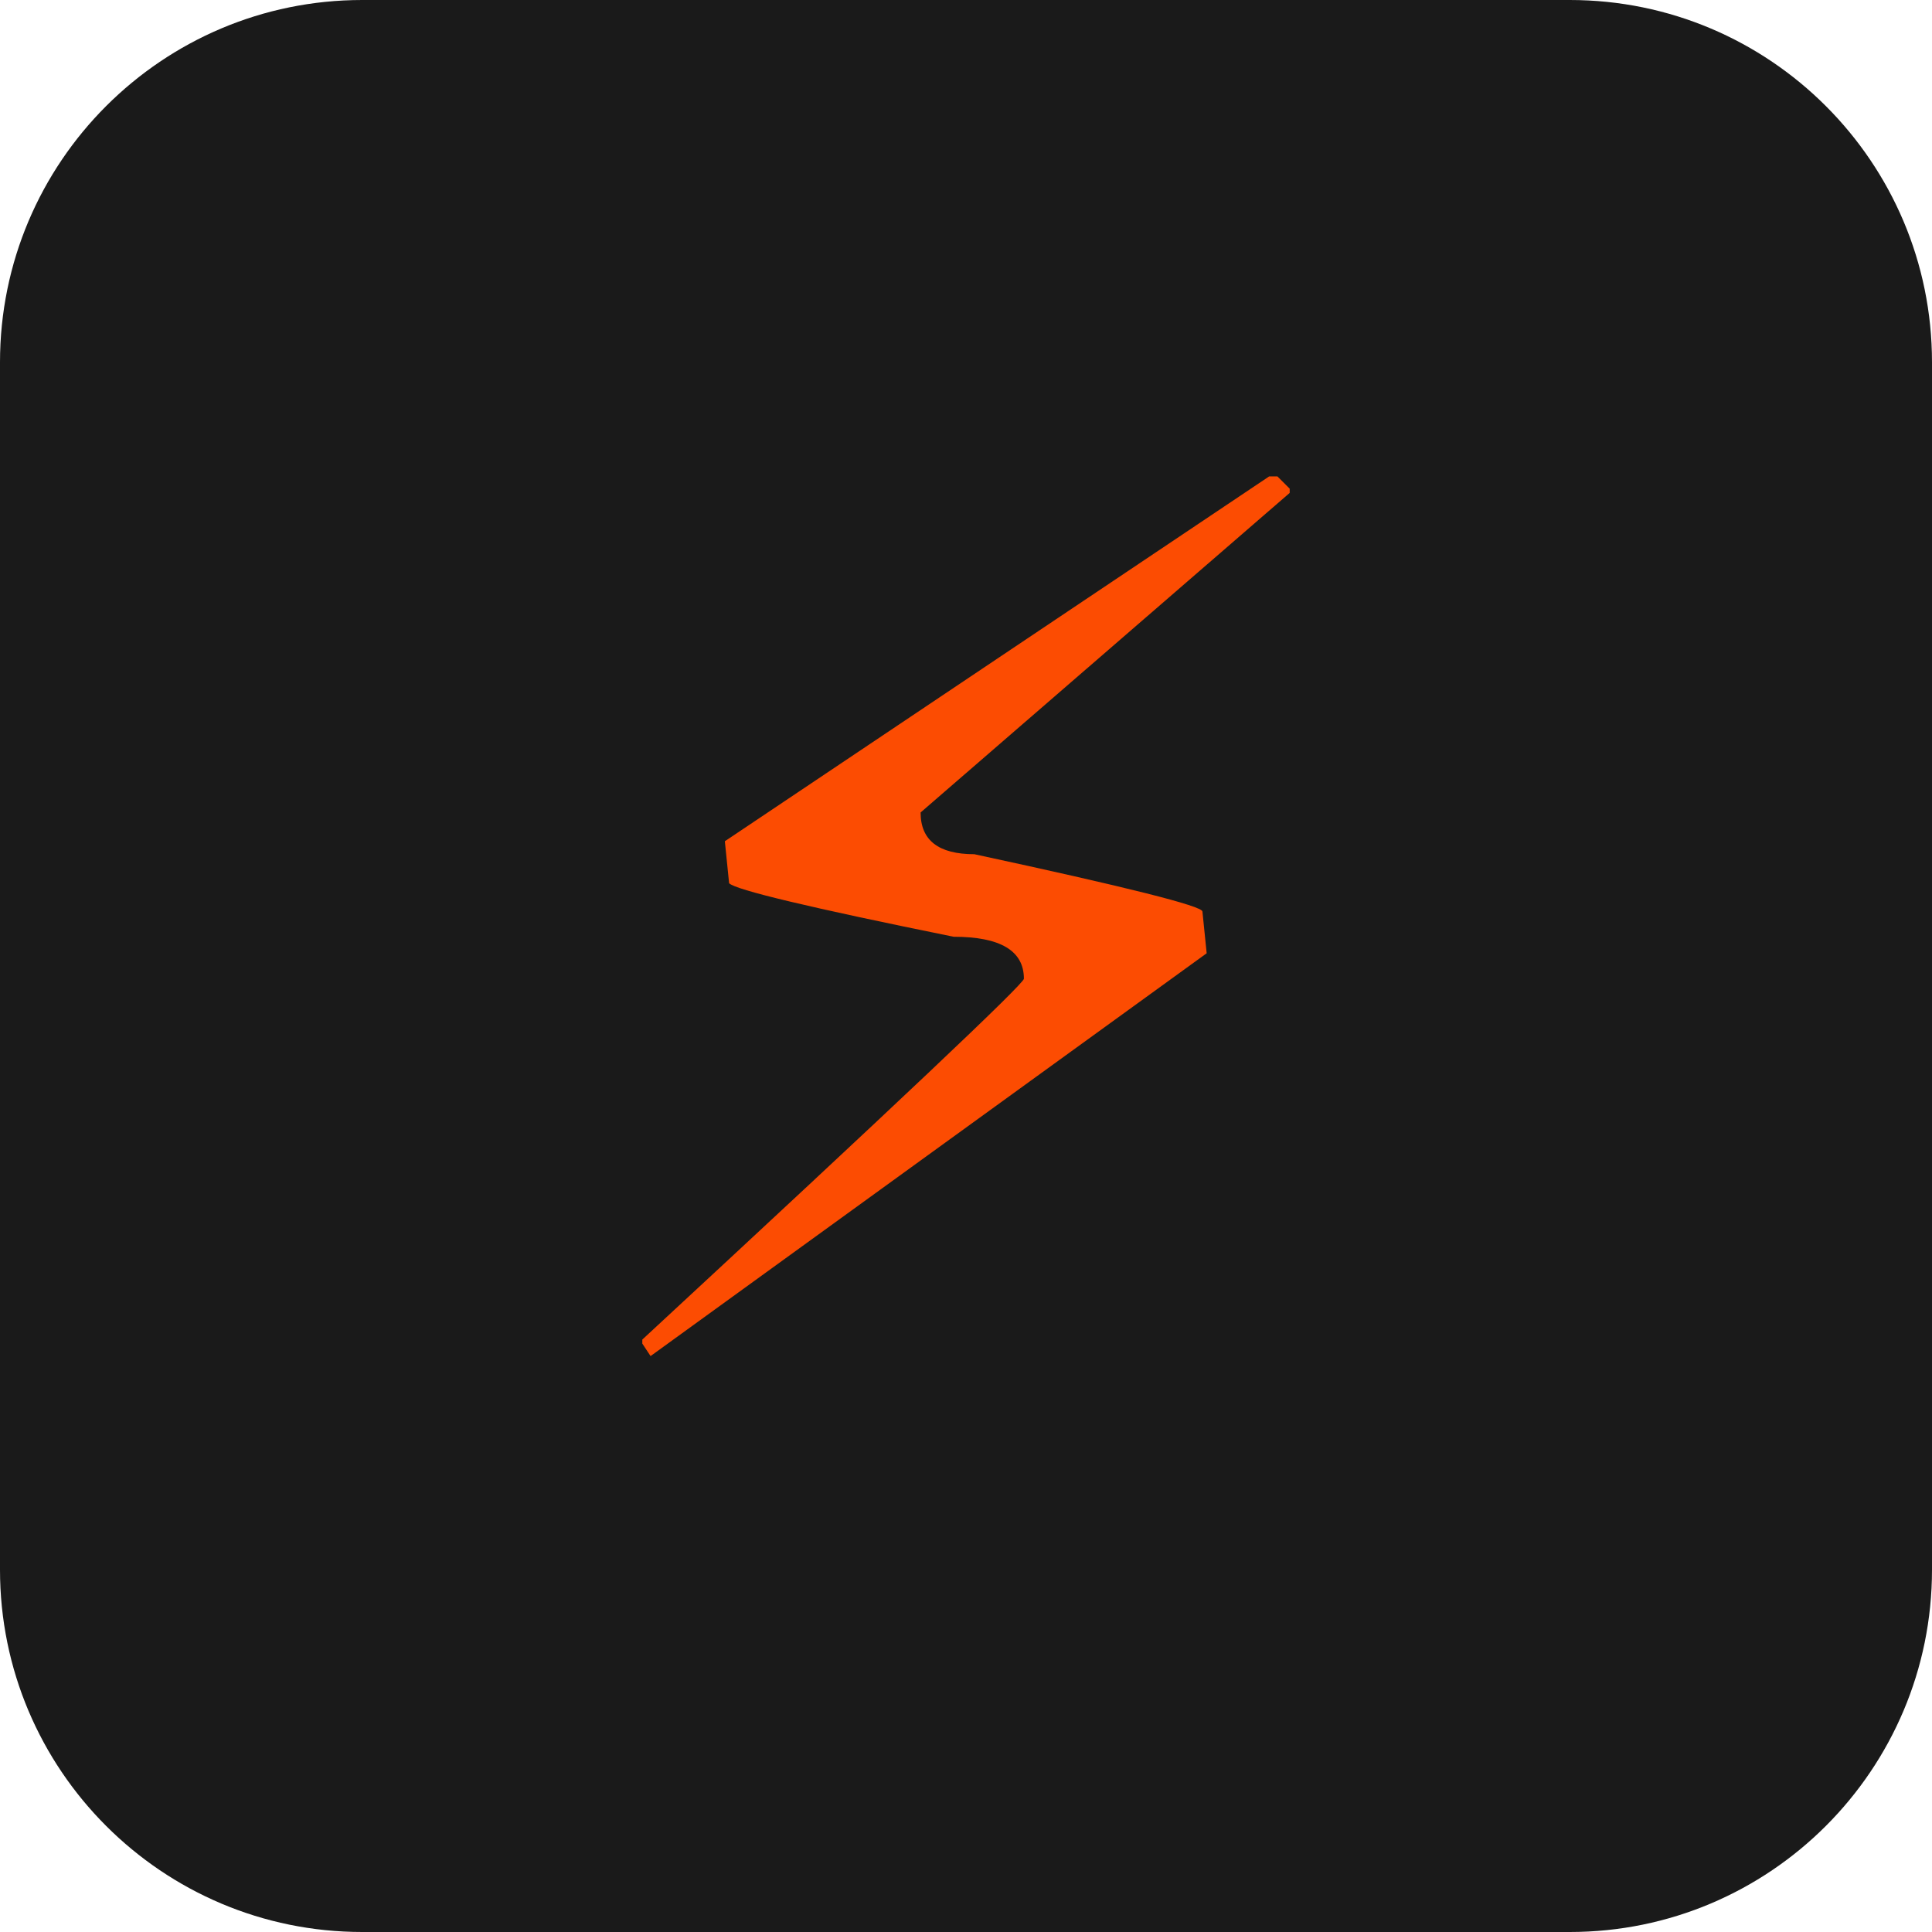
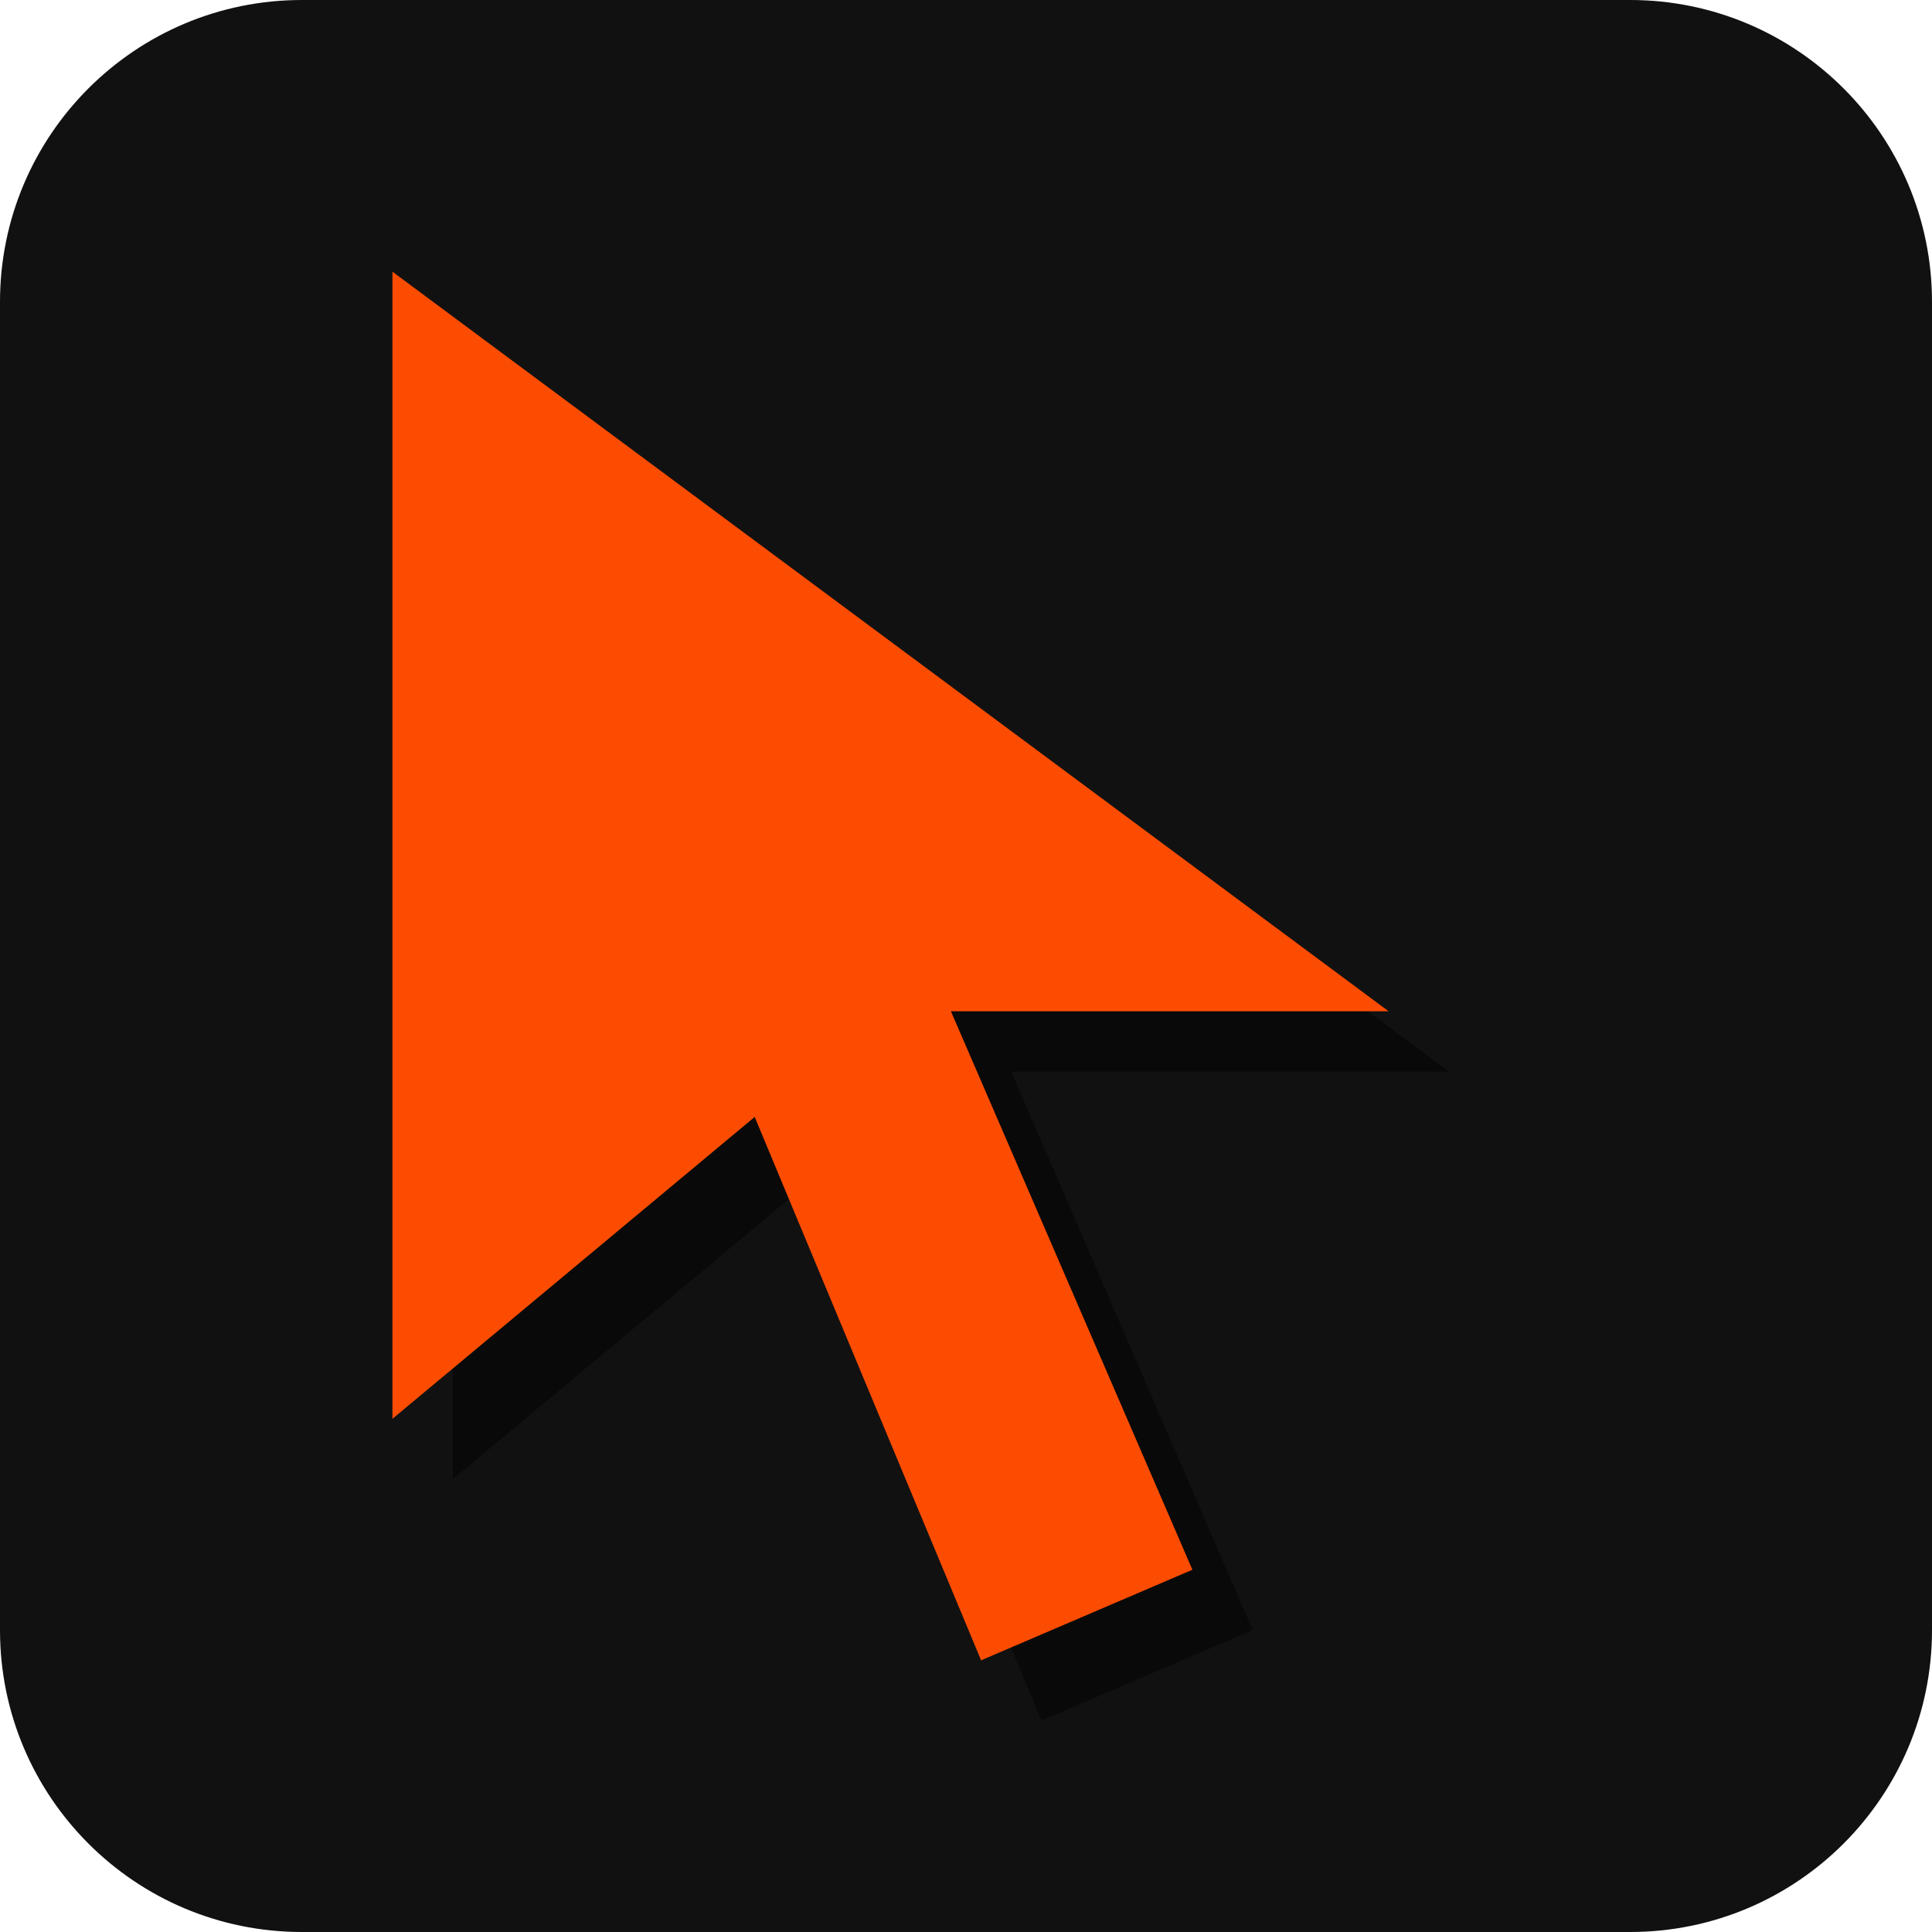
<svg xmlns="http://www.w3.org/2000/svg" viewBox="0 0 128 128" width="128" height="128">
-   <rect width="128" height="128" rx="24" fill="#1a1a1a" />
-   <text x="64" y="90" font-size="80" text-anchor="middle" fill="#FC4C02">⚡</text>
+   <rect width="128" height="128" rx="20" fill="#111111" />
+   <polygon points="28,20 28,96 52,76 67,112 81,106 65,69 94,69" fill="rgba(0,0,0,0.45)" transform="translate(2,2)" />
+   <polygon points="26,18 26,94 50,74 65,110 79,104 63,67 92,67" fill="#FC4C02" />
</svg>
